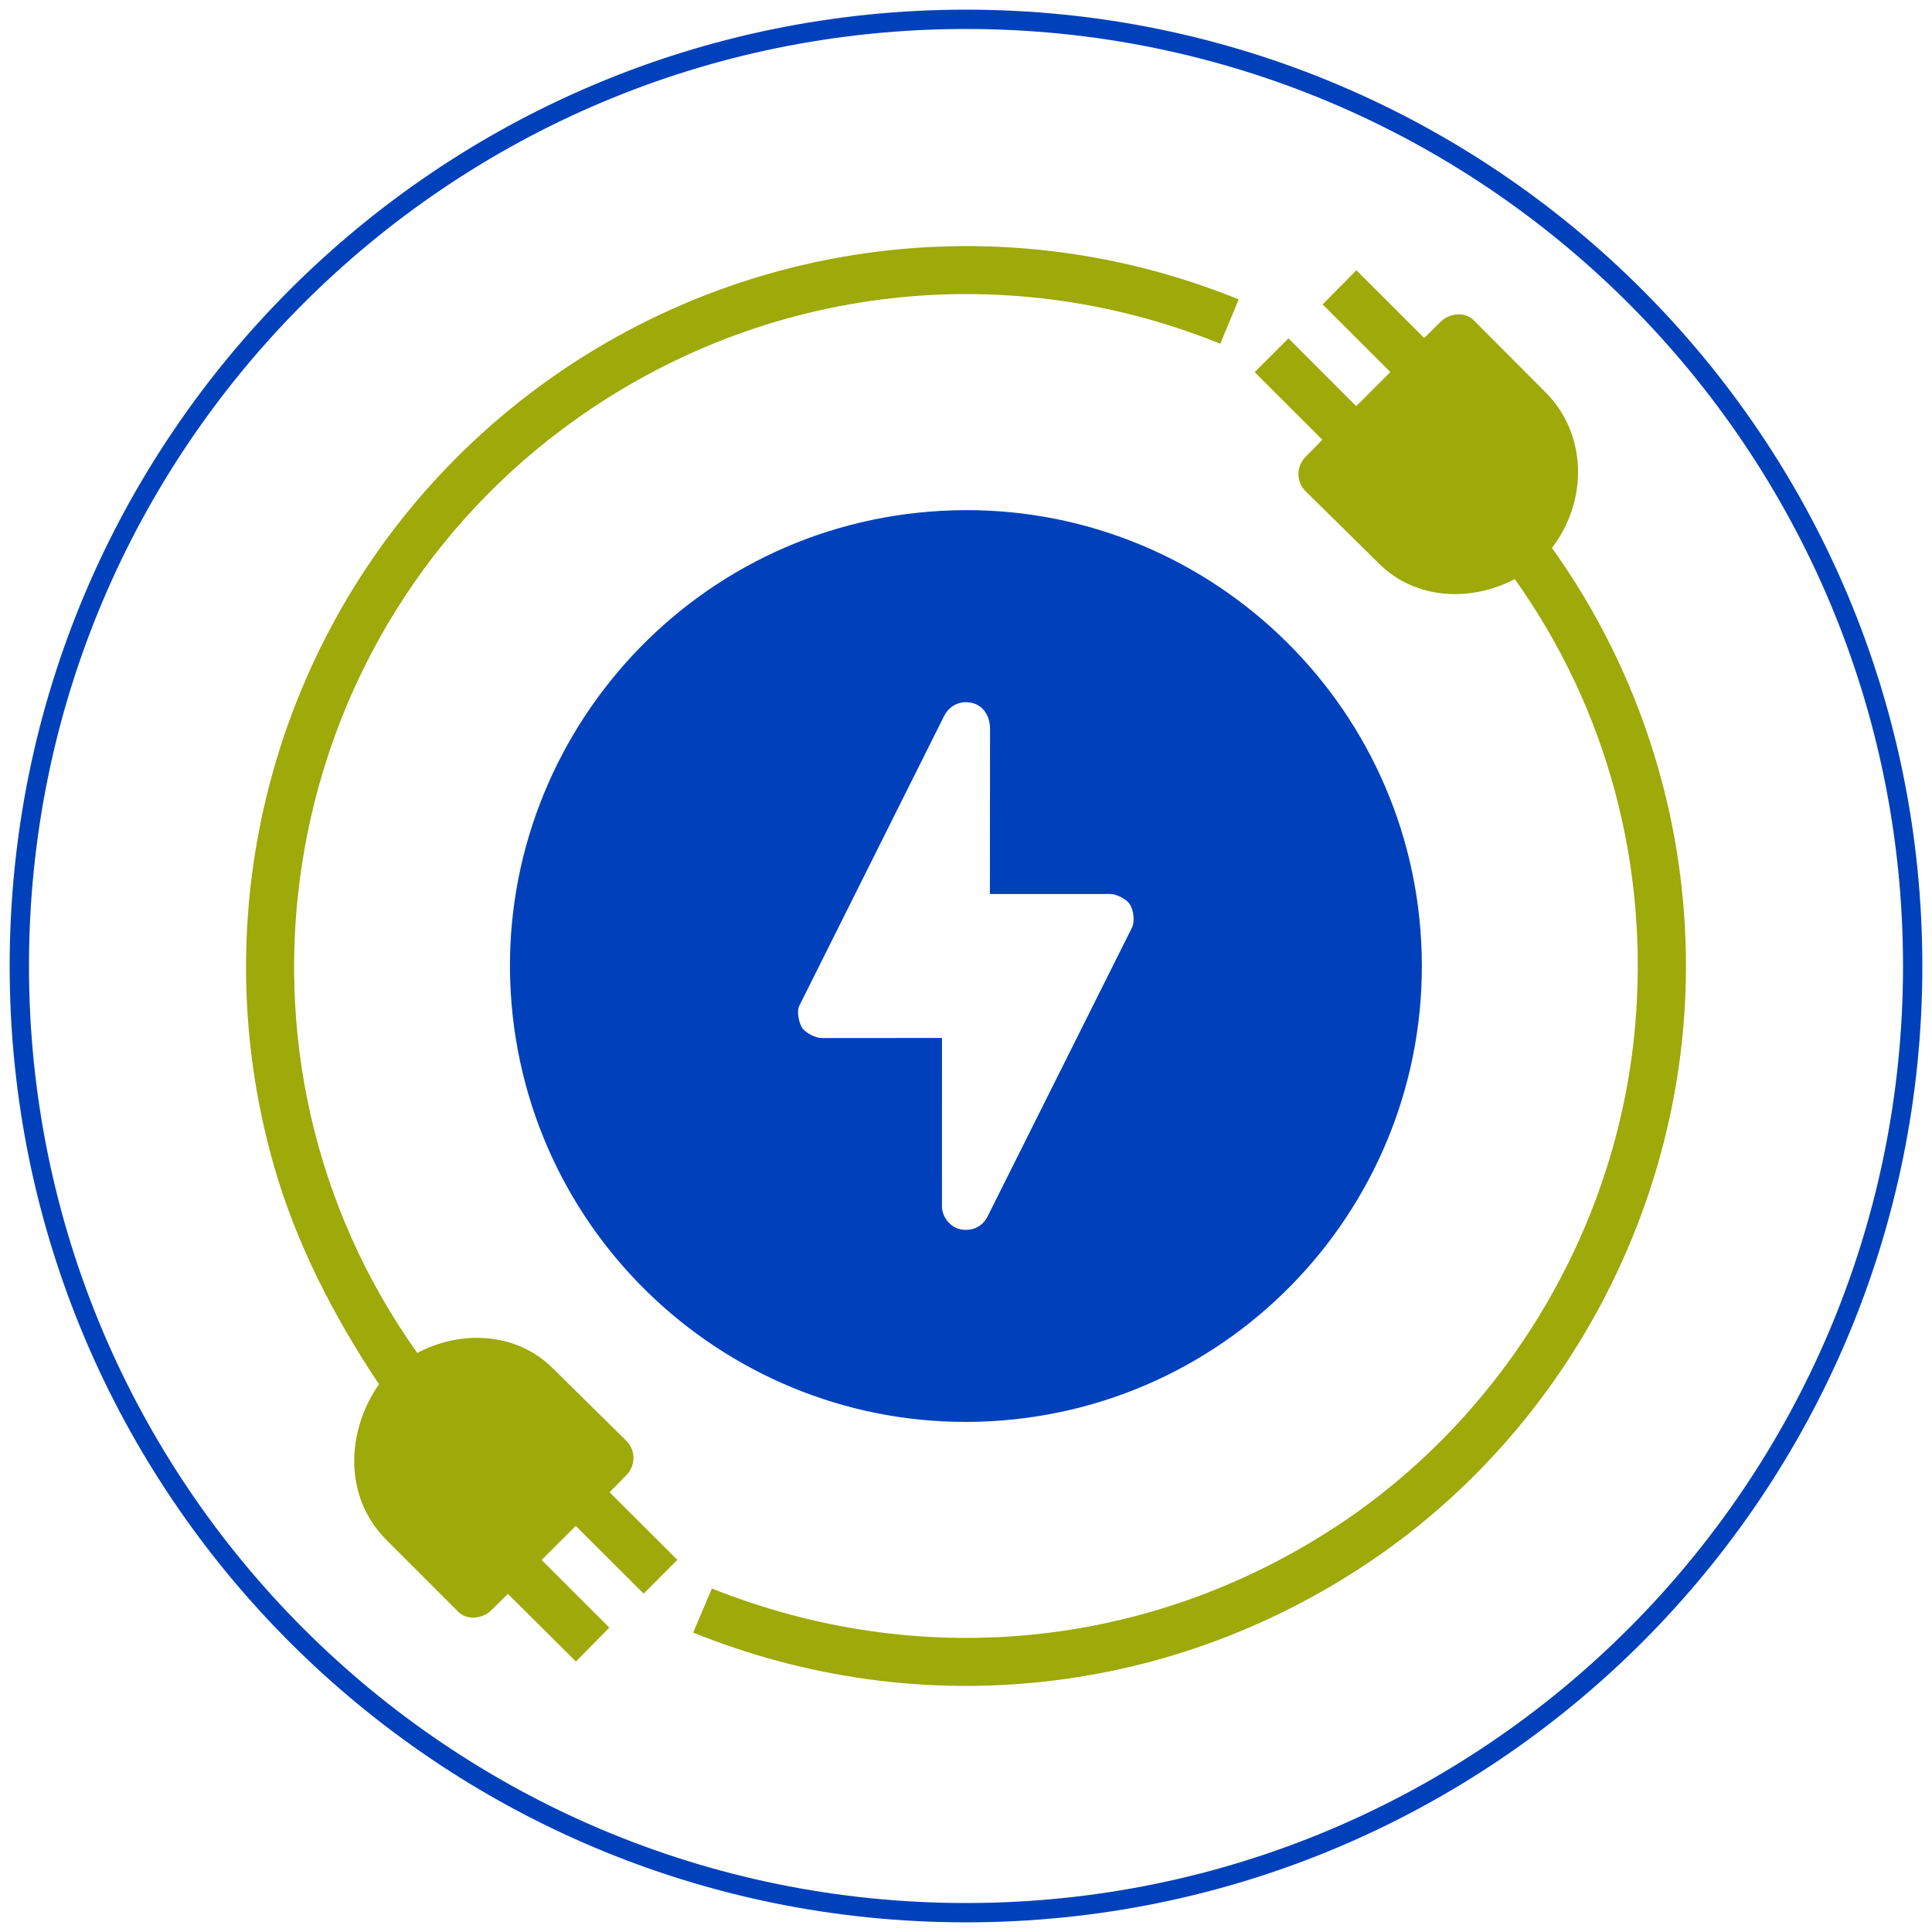
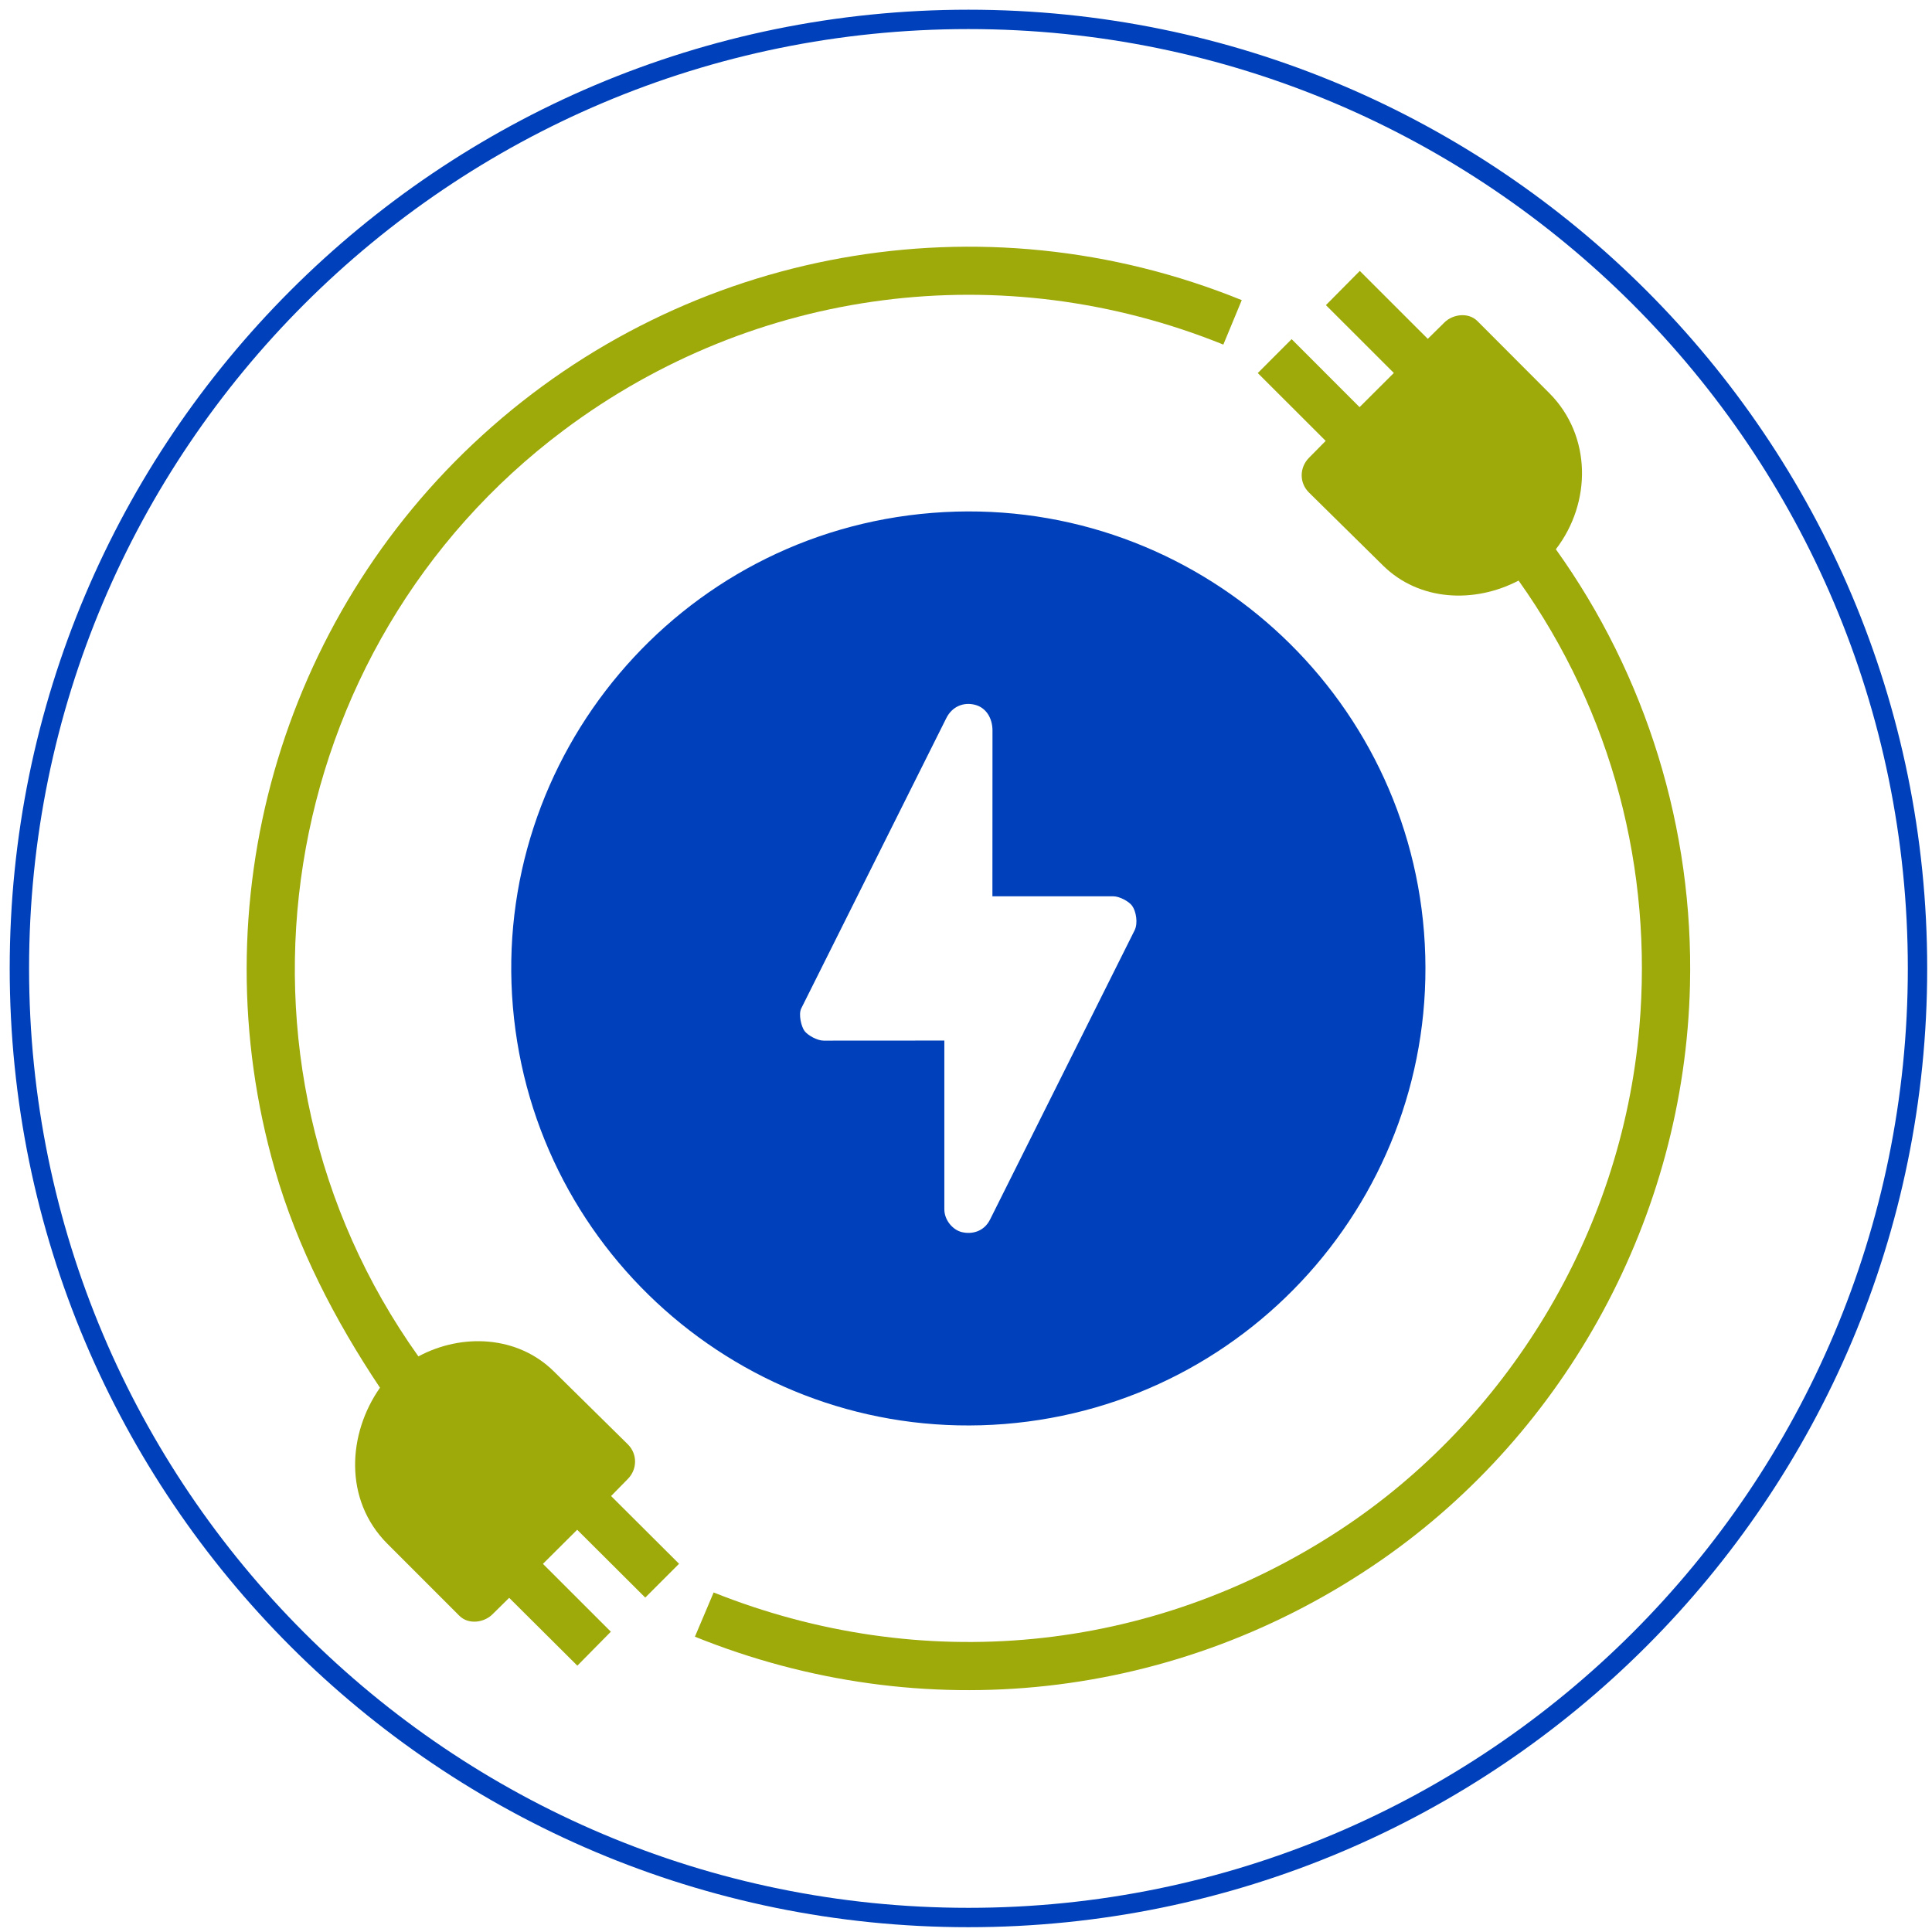
- <svg xmlns="http://www.w3.org/2000/svg" viewBox="0 0 133.333 133.333" height="133.333" width="133.333" xml:space="preserve" id="svg2" version="1.1">
-   <defs id="defs6">
-     <clipPath id="clipPath18" clipPathUnits="userSpaceOnUse">
-       <path id="path16" d="M 0,100 H 100 V 0 H 0 Z" />
-     </clipPath>
-   </defs>
-   <g transform="matrix(1.333333,0,0,-1.333333,0,133.3333)" id="g10">
-     <g id="g12">
-       <g clip-path="url(#clipPath18)" id="g14">
-         <g transform="translate(99,50)" id="g20">
-           <path id="path22" style="fill:none;stroke:#0041bb;stroke-width:1;stroke-linecap:butt;stroke-linejoin:miter;stroke-miterlimit:10;stroke-dasharray:none;stroke-opacity:1" d="m 0,0 c 0,-27.062 -21.938,-49 -49,-49 -27.062,0 -49,21.938 -49,49 0,27.062 21.938,49 49,49 C -21.938,49 0,27.062 0,0 Z" />
-         </g>
-         <g transform="translate(51.1161,37.0358)" id="g24">
-           <path id="path26" style="fill:#0041bb;fill-opacity:1;fill-rule:nonzero;stroke:none" d="m 0,0 7.465,14.933 c 0.187,0.372 0.073,0.987 -0.128,1.265 -0.161,0.223 -0.65,0.493 -0.984,0.493 L 0.121,16.69 0.128,25.235 c 0.001,0.653 -0.338,1.196 -0.907,1.34 -0.586,0.15 -1.179,-0.087 -1.479,-0.688 L -9.748,10.899 C -9.899,10.598 -9.746,9.957 -9.577,9.732 -9.41,9.512 -8.929,9.237 -8.59,9.237 L -2.359,9.238 -2.361,0.536 C -2.362,-0.04 -1.915,-0.541 -1.459,-0.651 -0.928,-0.78 -0.311,-0.622 0,0 M -2.981,36.484 C 10.11,37.524 21.394,27.701 22.405,14.832 23.426,1.83 13.73,-9.53 0.742,-10.559 c -12.935,-1.024 -24.277,8.607 -25.378,21.541 -1.098,12.906 8.537,24.46 21.655,25.502" />
-         </g>
-         <g transform="translate(78.4052,70.026)" id="g28">
-           <path id="path30" style="fill:#9ea90a;fill-opacity:1;fill-rule:nonzero;stroke:none" d="m 0,0 c -2.29,-1.198 -5.134,-1.062 -6.998,0.774 l -3.824,3.768 c -0.51,0.503 -0.494,1.29 -0.006,1.787 l 0.869,0.883 -3.506,3.501 1.748,1.749 3.508,-3.51 1.769,1.766 -3.506,3.502 1.746,1.766 3.512,-3.507 0.861,0.851 c 0.425,0.42 1.23,0.54 1.702,0.066 L 1.592,9.668 C 3.776,7.477 3.776,4.024 1.923,1.615 6.591,-4.905 9.043,-12.834 8.85,-20.9 8.562,-32.883 2.436,-43.948 -7.032,-50.534 c -10.561,-7.347 -23.756,-8.736 -35.496,-3.994 l 0.969,2.282 c 10.652,-4.254 22.535,-3.22 32.36,3.243 8.534,5.613 14.509,15.209 15.433,25.929 C 6.935,-14.951 4.852,-6.82 0,0" />
-         </g>
-         <g transform="translate(33.3152,17.5141)" id="g32">
-           <path id="path34" style="fill:#9ea90a;fill-opacity:1;fill-rule:nonzero;stroke:none" d="m 0,0 -3.515,3.506 -1.767,-1.764 3.505,-3.503 -1.729,-1.752 -3.52,3.501 -0.87,-0.857 C -8.326,-1.291 -9.124,-1.41 -9.6,-0.934 l -3.711,3.711 c -2.278,2.277 -2.044,5.697 -0.387,8.06 -2.321,3.475 -4.273,7.249 -5.426,11.264 -3.945,13.728 0.286,28.429 10.718,37.918 10.578,9.623 25.758,12.43 39.204,6.971 l -0.95,-2.296 C 18.469,69.295 5.665,67.658 -4.196,60.282 -19.201,49.057 -22.599,27.73 -11.715,12.456 c 2.267,1.213 5.131,1.062 6.989,-0.769 l 3.823,-3.77 c 0.508,-0.502 0.494,-1.29 0.007,-1.787 l -0.868,-0.883 3.508,-3.5 z" />
-         </g>
-       </g>
-     </g>
+ <svg xmlns="http://www.w3.org/2000/svg" width="100px" height="100px" viewBox="0 0 100 100" version="1.1">
+   <g id="surface1">
+     <path style="fill:none;stroke-width:1;stroke-linecap:butt;stroke-linejoin:miter;stroke:rgb(0%,25.49%,73.333%);stroke-opacity:1;stroke-miterlimit:10;" d="M 0.002 0 C 0.002 -27.061 -21.939 -49.002 -49 -49.002 C -76.061 -49.002 -97.999 -27.061 -97.999 0 C -97.999 27.061 -76.061 48.999 -49 48.999 C -21.939 48.999 0.002 27.061 0.002 0 Z M 0.002 0 " transform="matrix(1.002506,0,0,-1.002506,99.24811,50.12531)" />
+     <path style=" stroke:none;fill-rule:nonzero;fill:rgb(0%,25.49%,73.333%);fill-opacity:1;" d="M 51.246 63.121 L 58.727 48.152 C 58.914 47.777 58.801 47.16 58.598 46.883 C 58.438 46.66 57.949 46.391 57.613 46.391 L 51.367 46.391 L 51.371 37.824 C 51.375 37.168 51.035 36.625 50.465 36.48 C 49.875 36.328 49.281 36.566 48.98 37.172 L 41.473 52.195 C 41.32 52.496 41.473 53.141 41.645 53.367 C 41.812 53.586 42.293 53.863 42.633 53.863 L 48.879 53.859 L 48.879 62.586 C 48.875 63.16 49.324 63.664 49.781 63.773 C 50.312 63.902 50.934 63.746 51.246 63.121 M 48.254 26.547 C 61.379 25.504 72.691 35.352 73.707 48.254 C 74.73 61.289 65.008 72.676 51.988 73.707 C 39.02 74.734 27.648 65.078 26.547 52.113 C 25.445 39.176 35.105 27.59 48.254 26.547 " />
+     <path style=" stroke:none;fill-rule:nonzero;fill:rgb(61.961%,66.275%,3.922%);fill-opacity:1;" d="M 78.602 30.051 C 76.305 31.25 73.453 31.113 71.586 29.273 L 67.754 25.496 C 67.242 24.992 67.258 24.203 67.746 23.703 L 68.617 22.82 L 65.102 19.309 L 66.855 17.555 L 70.371 21.074 L 72.145 19.305 L 68.629 15.793 L 70.383 14.023 L 73.902 17.539 L 74.766 16.688 C 75.191 16.266 76 16.145 76.473 16.621 L 80.199 20.355 C 82.387 22.555 82.387 26.016 80.531 28.43 C 85.211 34.965 87.668 42.914 87.473 51 C 87.184 63.016 81.043 74.105 71.551 80.711 C 60.965 88.074 47.738 89.469 35.969 84.715 L 36.938 82.426 C 47.617 86.691 59.531 85.652 69.379 79.176 C 77.934 73.547 83.926 63.93 84.852 53.18 C 85.555 45.039 83.465 36.887 78.602 30.051 " />
+     <path style=" stroke:none;fill-rule:nonzero;fill:rgb(61.961%,66.275%,3.922%);fill-opacity:1;" d="M 33.398 82.691 L 29.875 79.18 L 28.102 80.945 L 31.617 84.457 L 29.883 86.215 L 26.355 82.703 L 25.484 83.562 C 25.051 83.988 24.25 84.105 23.773 83.629 L 20.055 79.91 C 17.77 77.625 18.004 74.199 19.668 71.828 C 17.34 68.344 15.383 64.562 14.227 60.535 C 10.273 46.773 14.512 32.035 24.973 22.523 C 35.574 12.875 50.793 10.062 64.273 15.535 L 63.32 17.836 C 51.914 13.223 39.078 14.863 29.191 22.258 C 14.148 33.512 10.742 54.895 21.656 70.207 C 23.926 68.988 26.797 69.141 28.66 70.977 L 32.492 74.754 C 33.004 75.258 32.988 76.051 32.5 76.547 L 31.629 77.434 L 35.148 80.941 Z M 33.398 82.691 " />
  </g>
</svg>
